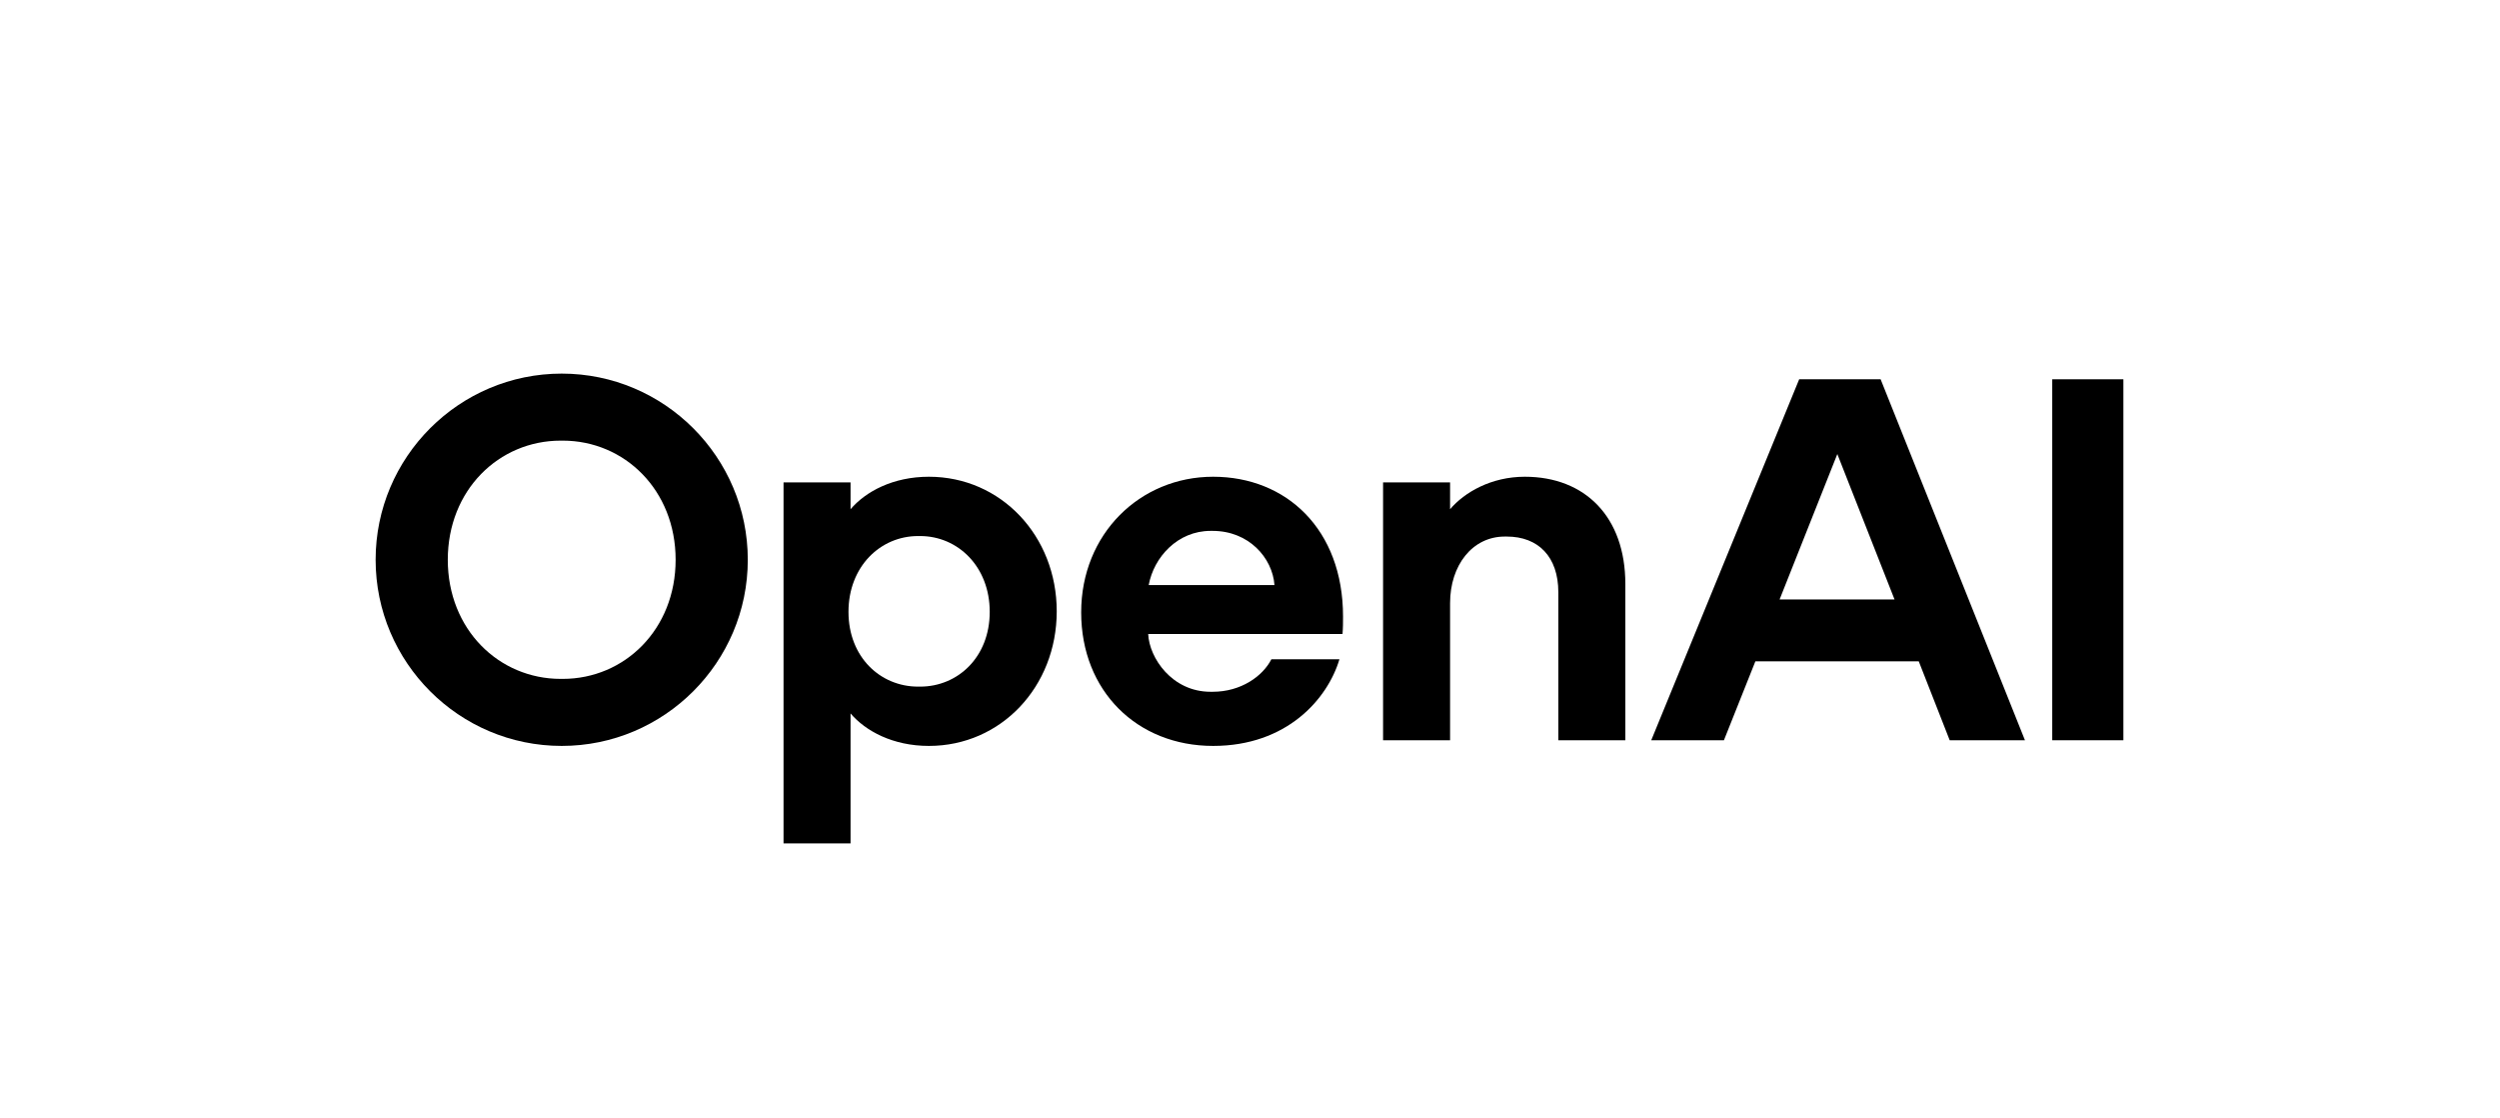
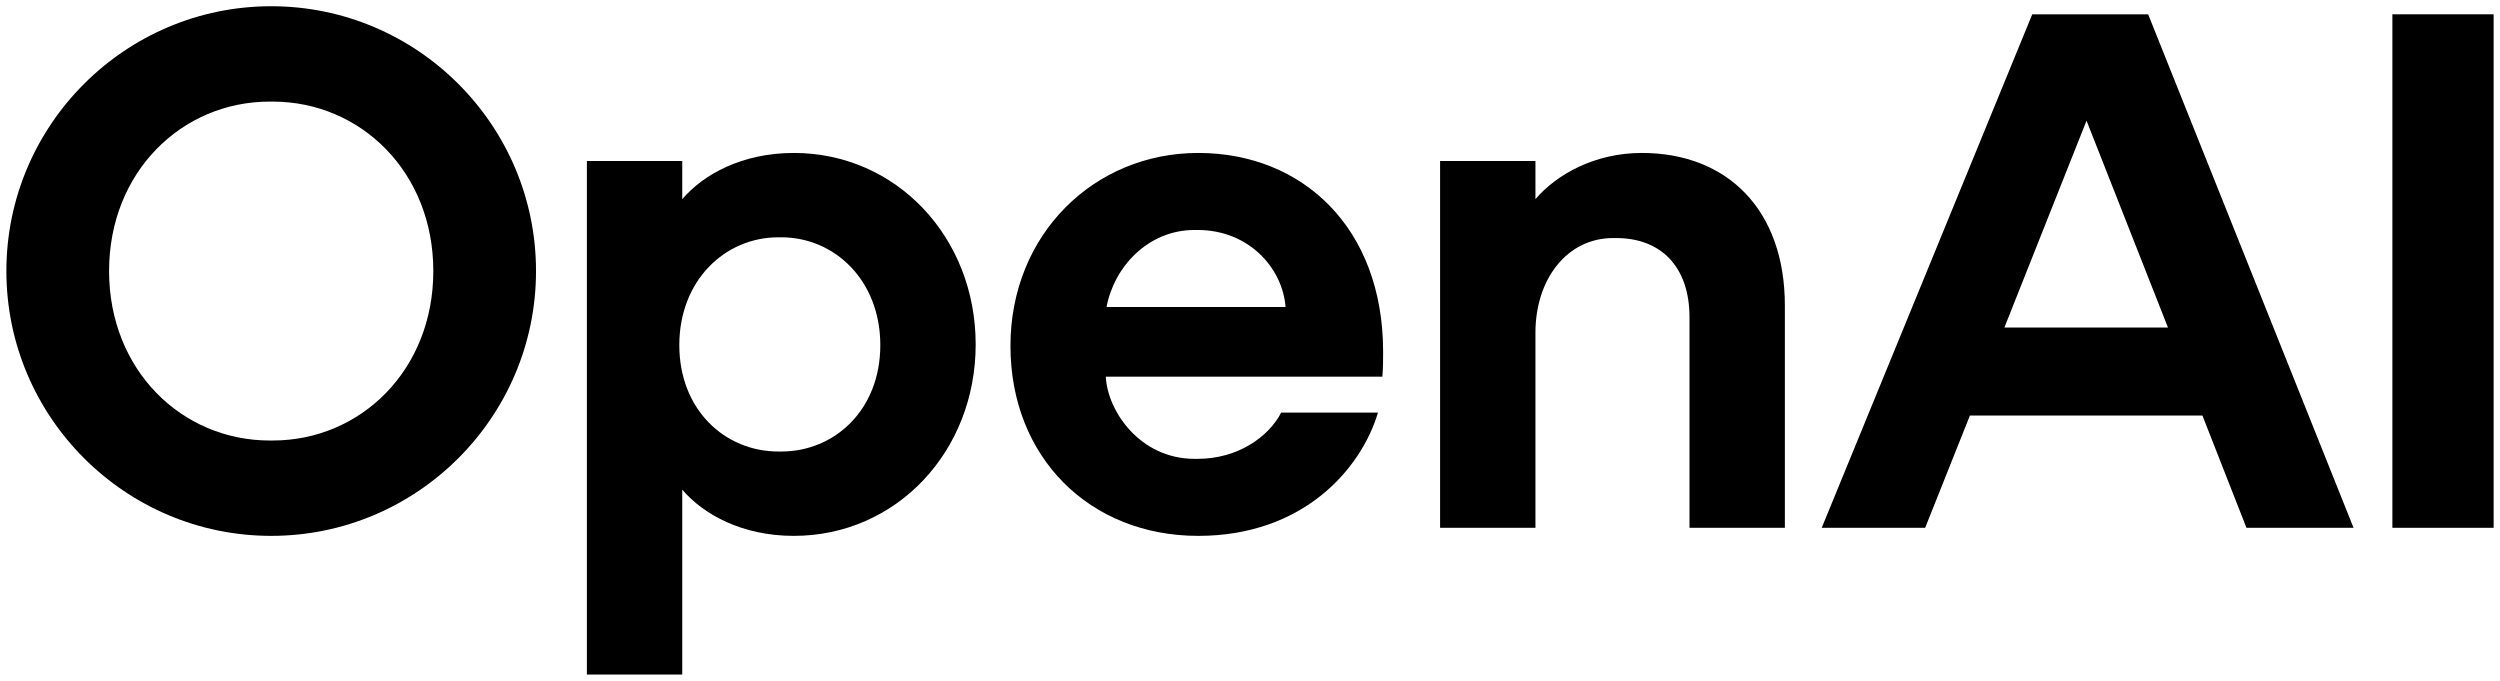
- <svg xmlns="http://www.w3.org/2000/svg" width="1212" height="542" viewBox="0 0 1212 542" fill="none">
+ <svg xmlns="http://www.w3.org/2000/svg" width="852" height="232" viewBox="180 179 852 232" fill="none">
  <path d="M272.424 181.125C322.174 181.125 362.674 221.625 362.674 271.375C362.674 321.125 322.174 361.625 272.424 361.625C222.674 361.625 182.174 321.125 182.174 271.375C182.174 221.625 222.674 181.125 272.424 181.125ZM272.924 329.125C302.924 329.125 327.674 305.125 327.674 271.375C327.674 237.625 302.924 213.625 272.924 213.625H271.924C241.924 213.625 217.174 237.625 217.174 271.375C217.174 305.125 241.924 329.125 271.924 329.125H272.924Z" fill="black" />
  <path d="M380.01 408.875V233.875H412.51V246.875C419.76 238.375 433.01 231.125 450.51 231.125C485.51 231.125 512.51 259.875 512.51 296.375C512.51 332.875 485.51 361.625 450.51 361.625C433.01 361.625 419.76 354.375 412.51 345.875V408.875H380.01ZM446.26 332.875C464.51 332.875 480.01 318.625 480.01 296.625C480.01 274.625 464.51 259.875 446.26 259.875H445.26C427.01 259.875 411.51 274.625 411.51 296.625C411.51 318.625 427.01 332.875 445.26 332.875H446.26Z" fill="black" />
  <path d="M588.365 361.625C551.365 361.625 524.365 334.875 524.365 296.875C524.365 258.875 552.865 231.125 588.365 231.125C623.865 231.125 651.365 256.625 651.365 298.875C651.365 301.625 651.365 304.375 651.115 307.375H556.865C557.365 318.875 568.365 335.375 587.115 335.375H588.115C601.865 335.375 612.365 327.875 616.615 319.625H649.615C643.865 338.875 624.115 361.625 588.365 361.625ZM618.115 283.625C617.115 270.375 605.615 257.375 588.115 257.375H587.115C571.115 257.375 559.615 270.125 557.115 283.625H618.115Z" fill="black" />
  <path d="M670.781 358.875V233.875H703.281V246.875C710.281 238.625 723.281 231.125 739.531 231.125C768.781 231.125 788.281 250.625 788.281 283.125V358.875H755.781V287.125C755.781 269.875 746.031 260.125 730.781 260.125H729.781C714.031 260.125 703.281 274.125 703.281 292.375V358.875H670.781Z" fill="black" />
  <path d="M800.842 358.875L872.592 183.875H912.092L982.092 358.875H945.592L930.592 320.625H851.342L836.092 358.875H800.842ZM863.092 290.625H918.842L891.092 220.125L863.092 290.625Z" fill="black" />
  <path d="M995.326 358.875V183.875H1029.83V358.875H995.326Z" fill="black" />
</svg>
